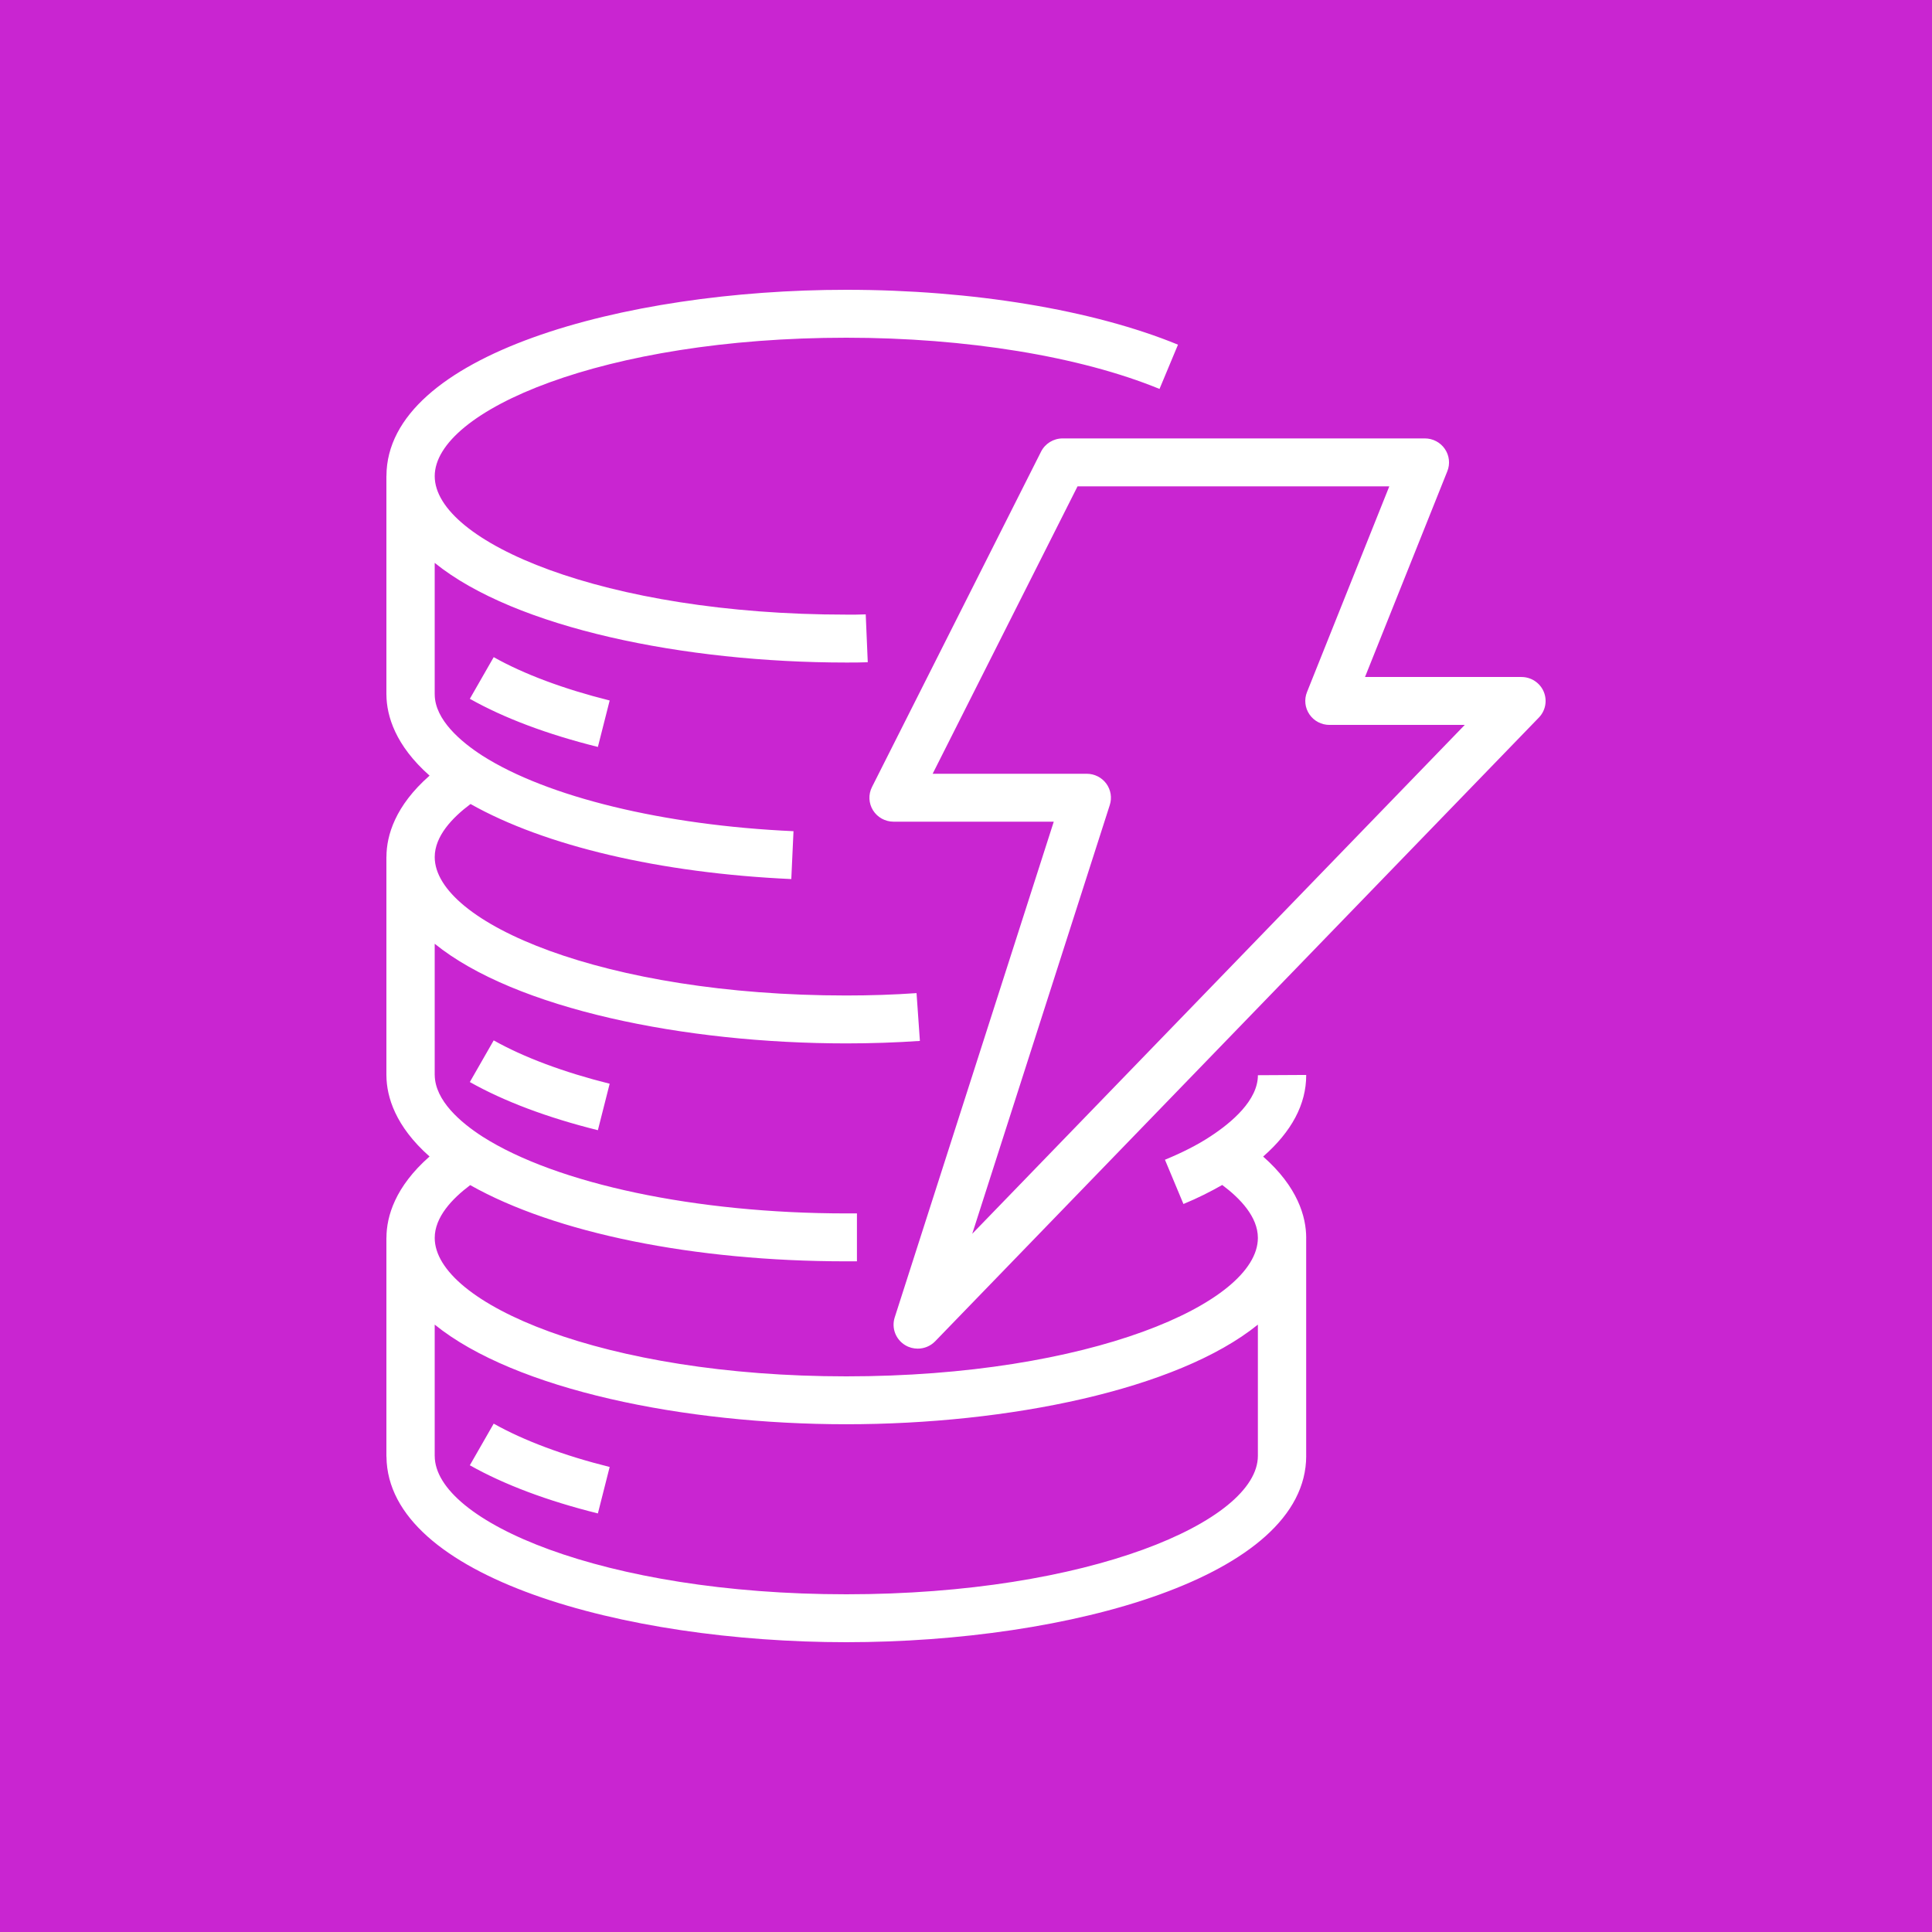
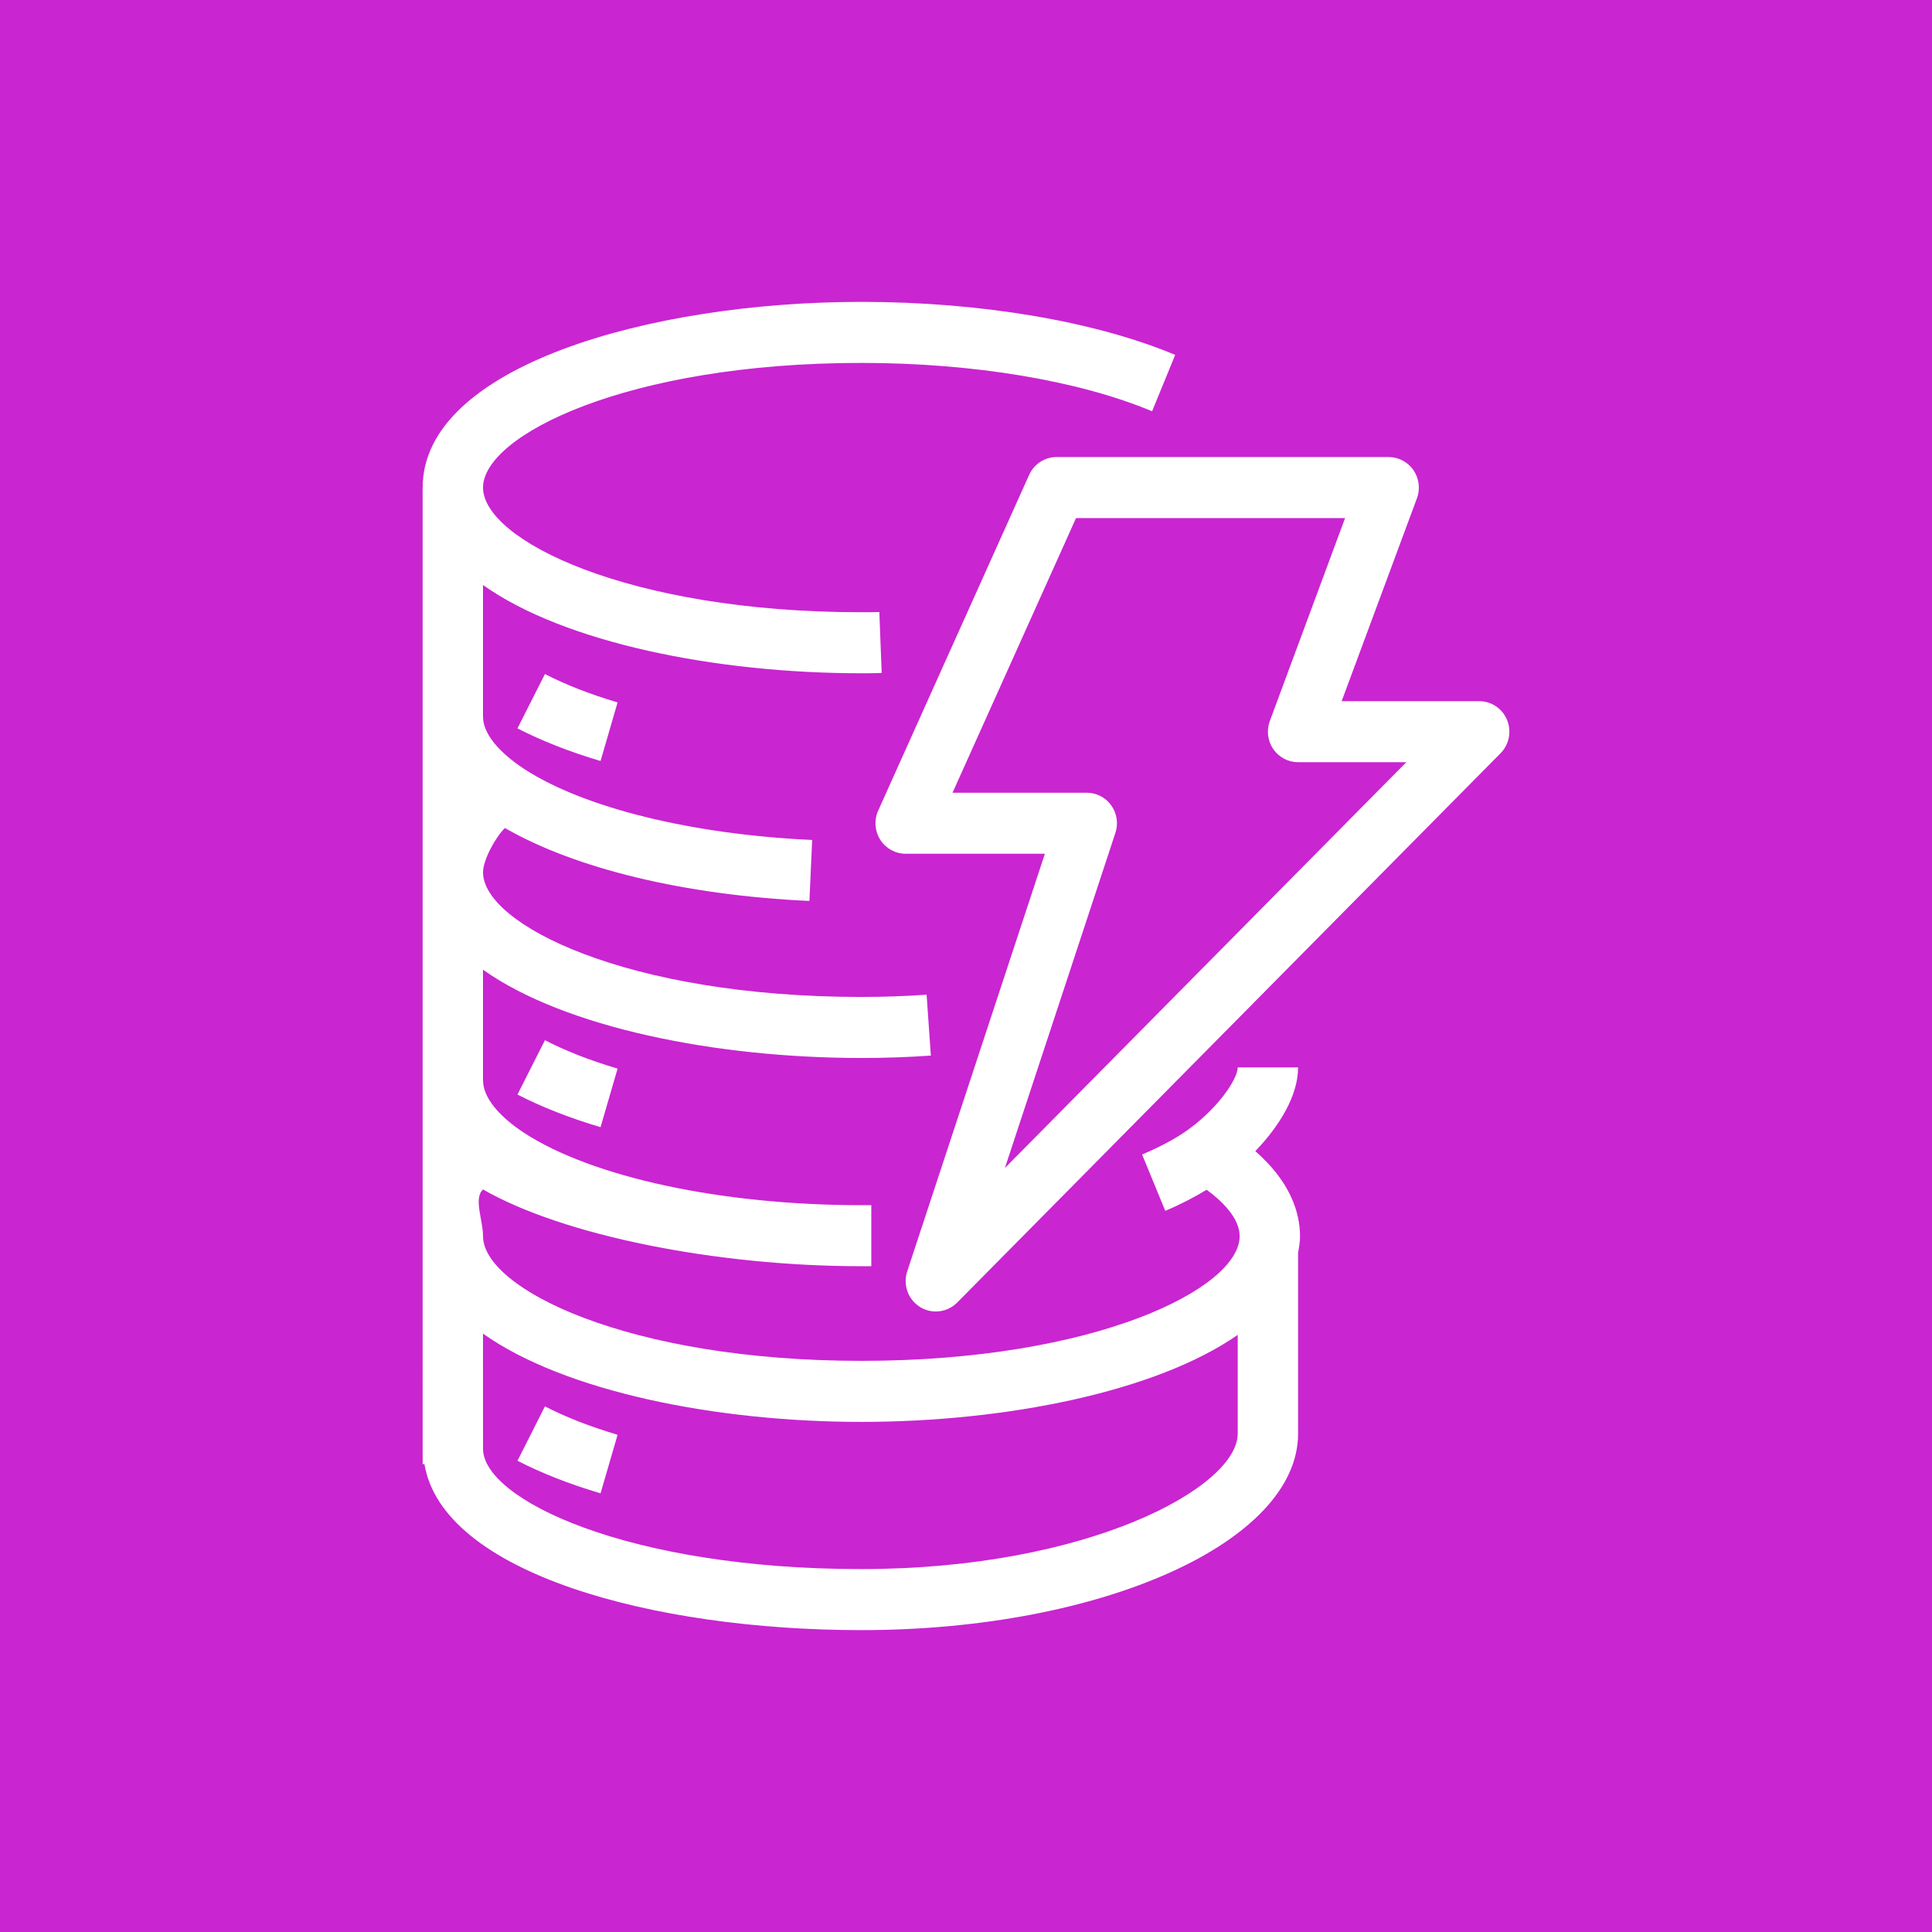
- <svg xmlns="http://www.w3.org/2000/svg" width="80px" height="80px" viewBox="0 0 80 80" version="1.1">
-   <g id="Icon-Architecture/64/Arch_Amazon-DynamoDB_64" stroke="none" stroke-width="1" fill="none" fill-rule="evenodd">
-     <g id="Icon-Architecture-BG/64/Database" fill="#C925D1">
-       <rect id="Rectangle" x="0" y="0" width="80" height="80" />
+ <svg xmlns="http://www.w3.org/2000/svg" width="64px" height="64px" viewBox="0 0 64 64" version="1.1">
+   <g id="Icon-Architecture/48/Arch_Amazon-DynamoDB_48" stroke="none" stroke-width="1" fill="none" fill-rule="evenodd">
+     <g id="Icon-Architecture-BG/48/Database" fill="#C925D1">
+       <rect id="Rectangle" x="0" y="0" width="64" height="64" />
    </g>
-     <path d="M52.086,54.85 C48.748,57.549 41.745,58.975 35.044,58.975 C28.342,58.975 21.337,57.548 18,54.849 L18,60.285 L18.001,60.285 C18.001,62.995 25,66.016 35.044,66.016 C45.08,66.016 52.075,62.999 52.086,60.29 L52.086,54.85 Z M52.087,44.522 L54.087,44.511 L54.087,44.522 C54.087,45.73 53.482,46.858 52.304,47.891 C53.732,49.147 54.087,50.38 54.087,51.258 C54.087,51.264 54.086,51.269 54.086,51.275 L54.086,60.285 L54.087,60.285 C54.087,65.295 44.275,68 35.044,68 C25.835,68 16.05,65.307 16.003,60.319 C16.003,60.314 16,60.309 16,60.304 L16,51.255 C16,51.253 16.002,51.25 16.002,51.247 C16.005,50.369 16.361,49.141 17.787,47.888 C16.37,46.636 16.01,45.415 16.001,44.544 L16.002,44.544 C16.002,44.54 16,44.537 16,44.533 L16,35.484 C16,35.481 16.002,35.478 16.002,35.475 C16.005,34.597 16.362,33.369 17.788,32.117 C16.37,30.865 16.01,29.643 16.001,28.773 L16.002,28.773 C16.002,28.769 16,28.765 16,28.761 L16,19.713 C16,19.71 16.002,19.707 16.002,19.704 C16.019,14.7 25.82,12 35.044,12 C40.255,12 45.261,12.828 48.778,14.272 L48.013,16.105 C44.73,14.757 40.003,13.984 35.044,13.984 C25,13.984 18.001,17.005 18.001,19.717 C18.001,22.429 25,25.45 35.044,25.45 C35.315,25.453 35.58,25.45 35.848,25.44 L35.932,27.422 C35.636,27.434 35.34,27.434 35.044,27.434 C28.342,27.434 21.337,26.007 18,23.308 L18,28.74 L18.001,28.74 L18.001,28.763 C18.011,29.803 19.078,30.712 19.972,31.289 C22.662,33.004 27.482,34.175 32.857,34.418 L32.766,36.4 C27.321,36.153 22.553,35.023 19.484,33.292 C18.728,33.857 18.001,34.622 18.001,35.489 C18.001,38.2 25,41.221 35.044,41.221 C36.029,41.221 37.007,41.189 37.952,41.123 L38.091,43.102 C37.101,43.17 36.075,43.205 35.044,43.205 C28.342,43.205 21.337,41.778 18,39.079 L18,44.511 L18.001,44.511 C18.011,45.575 19.078,46.482 19.972,47.06 C23.048,49.023 28.824,50.245 35.044,50.245 L35.484,50.245 L35.484,52.229 L35.044,52.229 C28.725,52.229 22.982,51.055 19.47,49.073 C18.718,49.637 18.001,50.398 18.001,51.258 C18.001,53.97 25,56.992 35.044,56.992 C45.08,56.992 52.075,53.974 52.086,51.265 L52.086,51.255 L52.086,51.254 C52.084,50.392 51.364,49.631 50.61,49.067 C50.122,49.344 49.599,49.61 49.004,49.855 L48.238,48.022 C48.964,47.724 49.594,47.402 50.111,47.062 C51.013,46.474 52.087,45.555 52.087,44.522 L52.087,44.522 Z M60.653,30.017 L55.049,30.017 C54.718,30.017 54.407,29.854 54.222,29.582 C54.035,29.31 53.997,28.964 54.119,28.66 L57.528,20.138 L44.619,20.138 L38.619,32.04 L45.001,32.04 C45.32,32.04 45.62,32.192 45.809,32.447 C45.996,32.703 46.051,33.031 45.954,33.333 L40.258,51.089 L60.653,30.017 Z M63.722,29.712 L38.723,55.54 C38.528,55.74 38.266,55.844 38.001,55.844 C37.825,55.844 37.648,55.799 37.49,55.705 C37.09,55.469 36.907,54.992 37.048,54.552 L43.634,34.024 L37.001,34.024 C36.654,34.024 36.333,33.846 36.15,33.554 C35.968,33.261 35.951,32.896 36.107,32.589 L43.107,18.703 C43.276,18.367 43.622,18.154 44.001,18.154 L59.001,18.154 C59.332,18.154 59.643,18.318 59.828,18.589 C60.015,18.862 60.053,19.207 59.931,19.512 L56.522,28.033 L63,28.033 C63.4,28.033 63.763,28.271 63.92,28.636 C64.077,29.002 63.999,29.426 63.722,29.712 L63.722,29.712 Z M19.455,60.674 C20.872,61.473 22.656,62.144 24.757,62.668 L25.245,60.744 C23.346,60.271 21.686,59.65 20.443,58.95 L19.455,60.674 Z M24.757,46.799 L25.245,44.875 C23.346,44.401 21.686,43.78 20.443,43.08 L19.455,44.805 C20.872,45.603 22.655,46.275 24.757,46.799 L24.757,46.799 Z M19.455,28.936 L20.443,27.211 C21.684,27.911 23.345,28.531 25.245,29.006 L24.757,30.929 C22.653,30.404 20.87,29.733 19.455,28.936 L19.455,28.936 Z" id="Amazon-DynamoDB_Icon_64_Squid" fill="#FFFFFF" />
+     <path d="M46.586,25.249 L43.001,25.249 C42.673,25.249 42.366,25.087 42.179,24.815 C41.992,24.542 41.949,24.194 42.065,23.884 L44.558,17.162 L35.645,17.162 L31.554,26.26 L36.001,26.26 C36.322,26.26 36.624,26.416 36.813,26.681 C37,26.944 37.052,27.282 36.949,27.59 L33.289,38.691 L46.586,25.249 Z M49.707,24.953 L31.708,43.149 C31.516,43.344 31.259,43.445 31.001,43.445 C30.819,43.445 30.638,43.396 30.476,43.295 C30.081,43.048 29.905,42.56 30.053,42.115 L34.613,28.282 L30.001,28.282 C29.661,28.282 29.345,28.107 29.16,27.819 C28.977,27.529 28.95,27.166 29.091,26.853 L34.091,15.733 C34.253,15.372 34.608,15.14 35.001,15.14 L46.001,15.14 C46.329,15.14 46.636,15.303 46.823,15.575 C47.01,15.848 47.053,16.196 46.938,16.506 L44.444,23.227 L49,23.227 C49.404,23.227 49.77,23.474 49.924,23.851 C50.079,24.229 49.993,24.664 49.707,24.953 L49.707,24.953 Z M41.001,44.22 C38.291,46.106 33.314,47.102 28.533,47.102 C23.717,47.102 18.696,46.093 16,44.178 L16.001,47.994 C16.001,49.658 20.769,51.978 28.533,51.978 C36.028,51.978 41.001,49.276 41.001,47.489 L41.001,44.22 Z M43.065,40.95 C43.065,41.137 43.033,41.317 43.001,41.496 L43.001,47.489 C43.001,51.08 36.511,54 28.533,54 C21.63,54 14.662,52.111 14.06,48.5 L14.001,48.5 L14,43.445 L14,30.304 L14,16.151 L14.001,16.151 C14.001,12.155 21.488,10 28.533,10 C32.474,10 36.263,10.64 38.93,11.756 L38.164,13.624 C35.732,12.605 32.221,12.022 28.533,12.022 C20.769,12.022 16.001,14.427 16.001,16.151 C16.001,17.876 20.769,20.281 28.533,20.281 C28.728,20.281 28.932,20.282 29.129,20.274 L29.207,22.293 C28.982,22.303 28.758,22.303 28.533,22.303 C23.716,22.303 18.696,21.294 16,19.379 L16,23.737 L16.001,23.737 L16.001,23.754 C16.006,24.284 16.49,24.897 17.365,25.474 C19.347,26.762 22.915,27.642 26.904,27.825 L26.813,29.845 C22.687,29.655 19.063,28.776 16.727,27.429 C16.417,27.727 16.001,28.485 16.001,28.896 C16.001,30.62 20.769,33.025 28.533,33.025 C29.271,33.025 29.998,33 30.695,32.95 L30.836,34.967 C30.092,35.021 29.317,35.047 28.533,35.047 C23.716,35.047 18.696,34.038 16,32.123 L16,35.793 L16.001,35.793 C16.006,36.34 16.49,36.953 17.365,37.53 C19.633,39.004 23.914,39.923 28.533,39.923 L28.863,39.923 L28.863,41.945 L28.533,41.945 C23.755,41.945 18.673,40.937 16.001,39.402 C15.679,39.7 16.001,40.413 16.001,40.95 C16.001,42.675 20.769,45.08 28.533,45.08 C36.298,45.08 41.065,42.675 41.065,40.95 C41.065,40.341 40.466,39.776 39.973,39.412 C39.564,39.659 39.114,39.895 38.601,40.111 L37.833,38.244 C38.364,38.021 38.823,37.781 39.197,37.533 C40.298,36.799 41.001,35.754 41.001,35.358 L43.001,35.358 C43.001,36.298 42.38,37.305 41.584,38.133 C42.776,39.173 43.065,40.211 43.065,40.95 L43.065,40.95 Z M17.142,48.389 C17.933,48.797 18.858,49.161 19.894,49.469 L20.458,47.529 C19.542,47.257 18.732,46.94 18.052,46.588 L17.142,48.389 Z M19.894,37.339 L20.458,35.4 C19.542,35.127 18.732,34.81 18.052,34.458 L17.142,36.258 C17.933,36.667 18.858,37.03 19.894,37.339 L19.894,37.339 Z M17.142,24.128 L18.052,22.328 C18.732,22.68 19.542,22.996 20.458,23.269 L19.894,25.209 C18.858,24.901 17.933,24.537 17.142,24.128 L17.142,24.128 Z" id="Amazon-DynamoDB_Icon_48_Squid" fill="#FFFFFF" />
  </g>
</svg>
